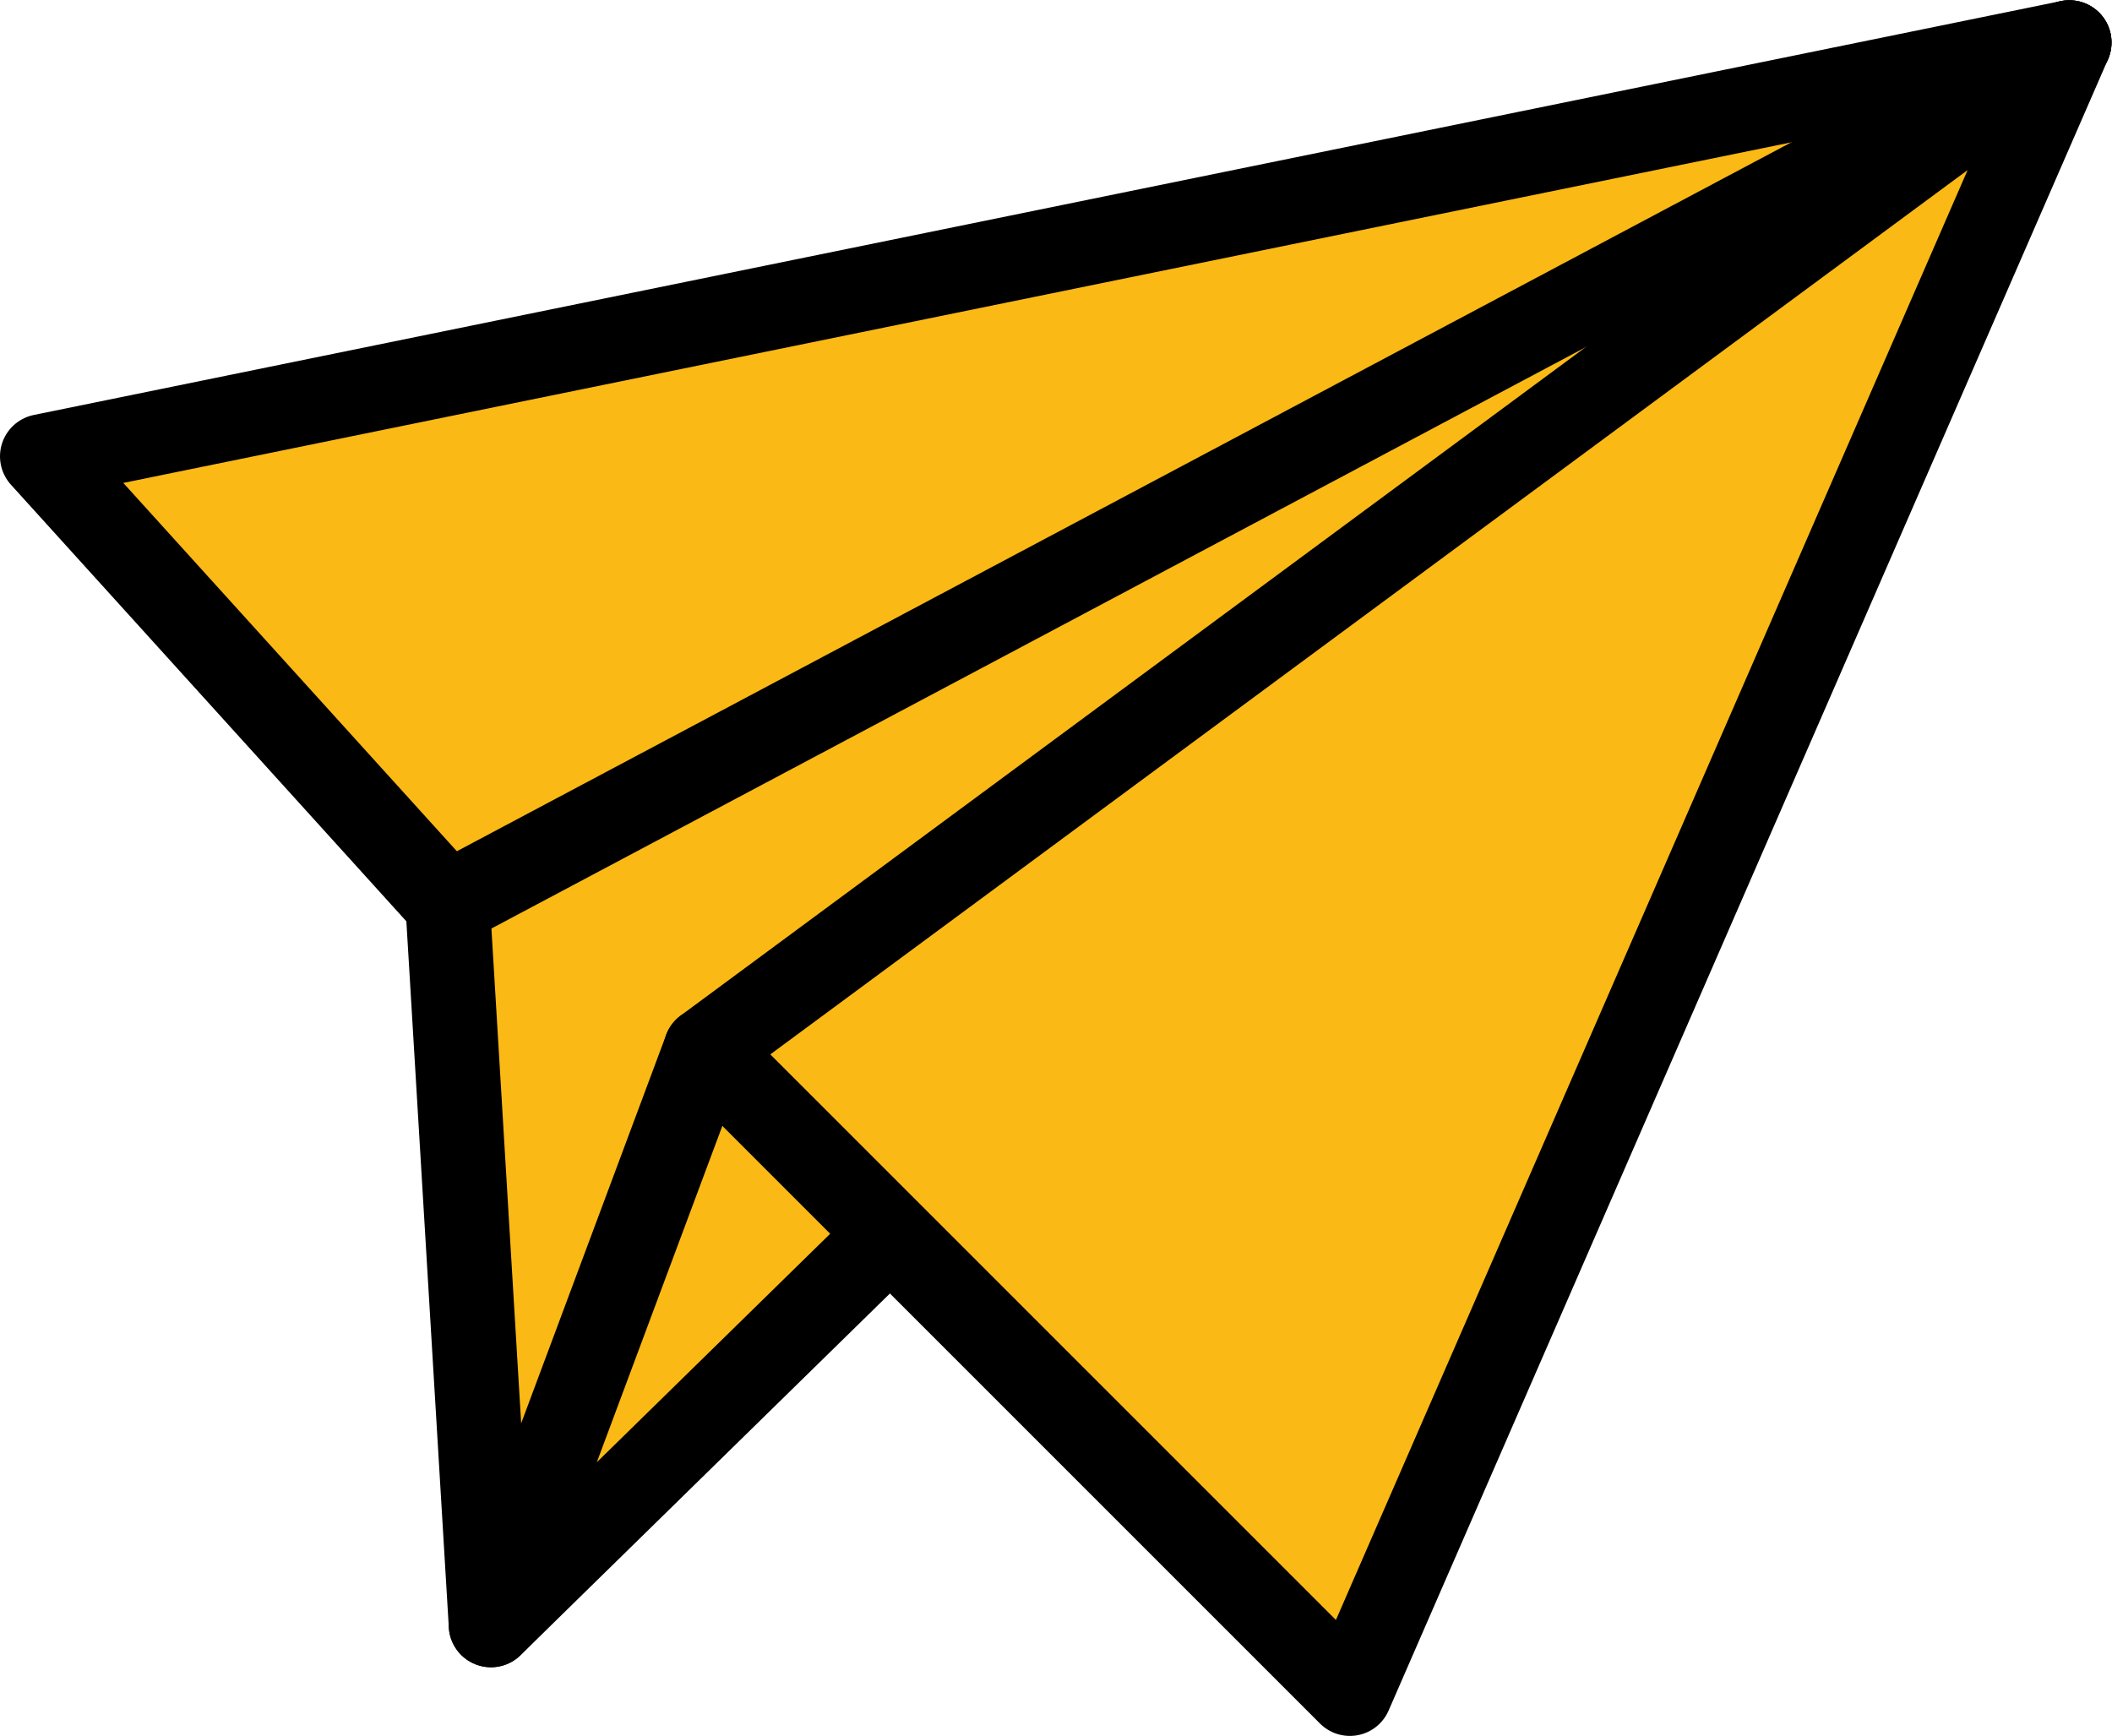
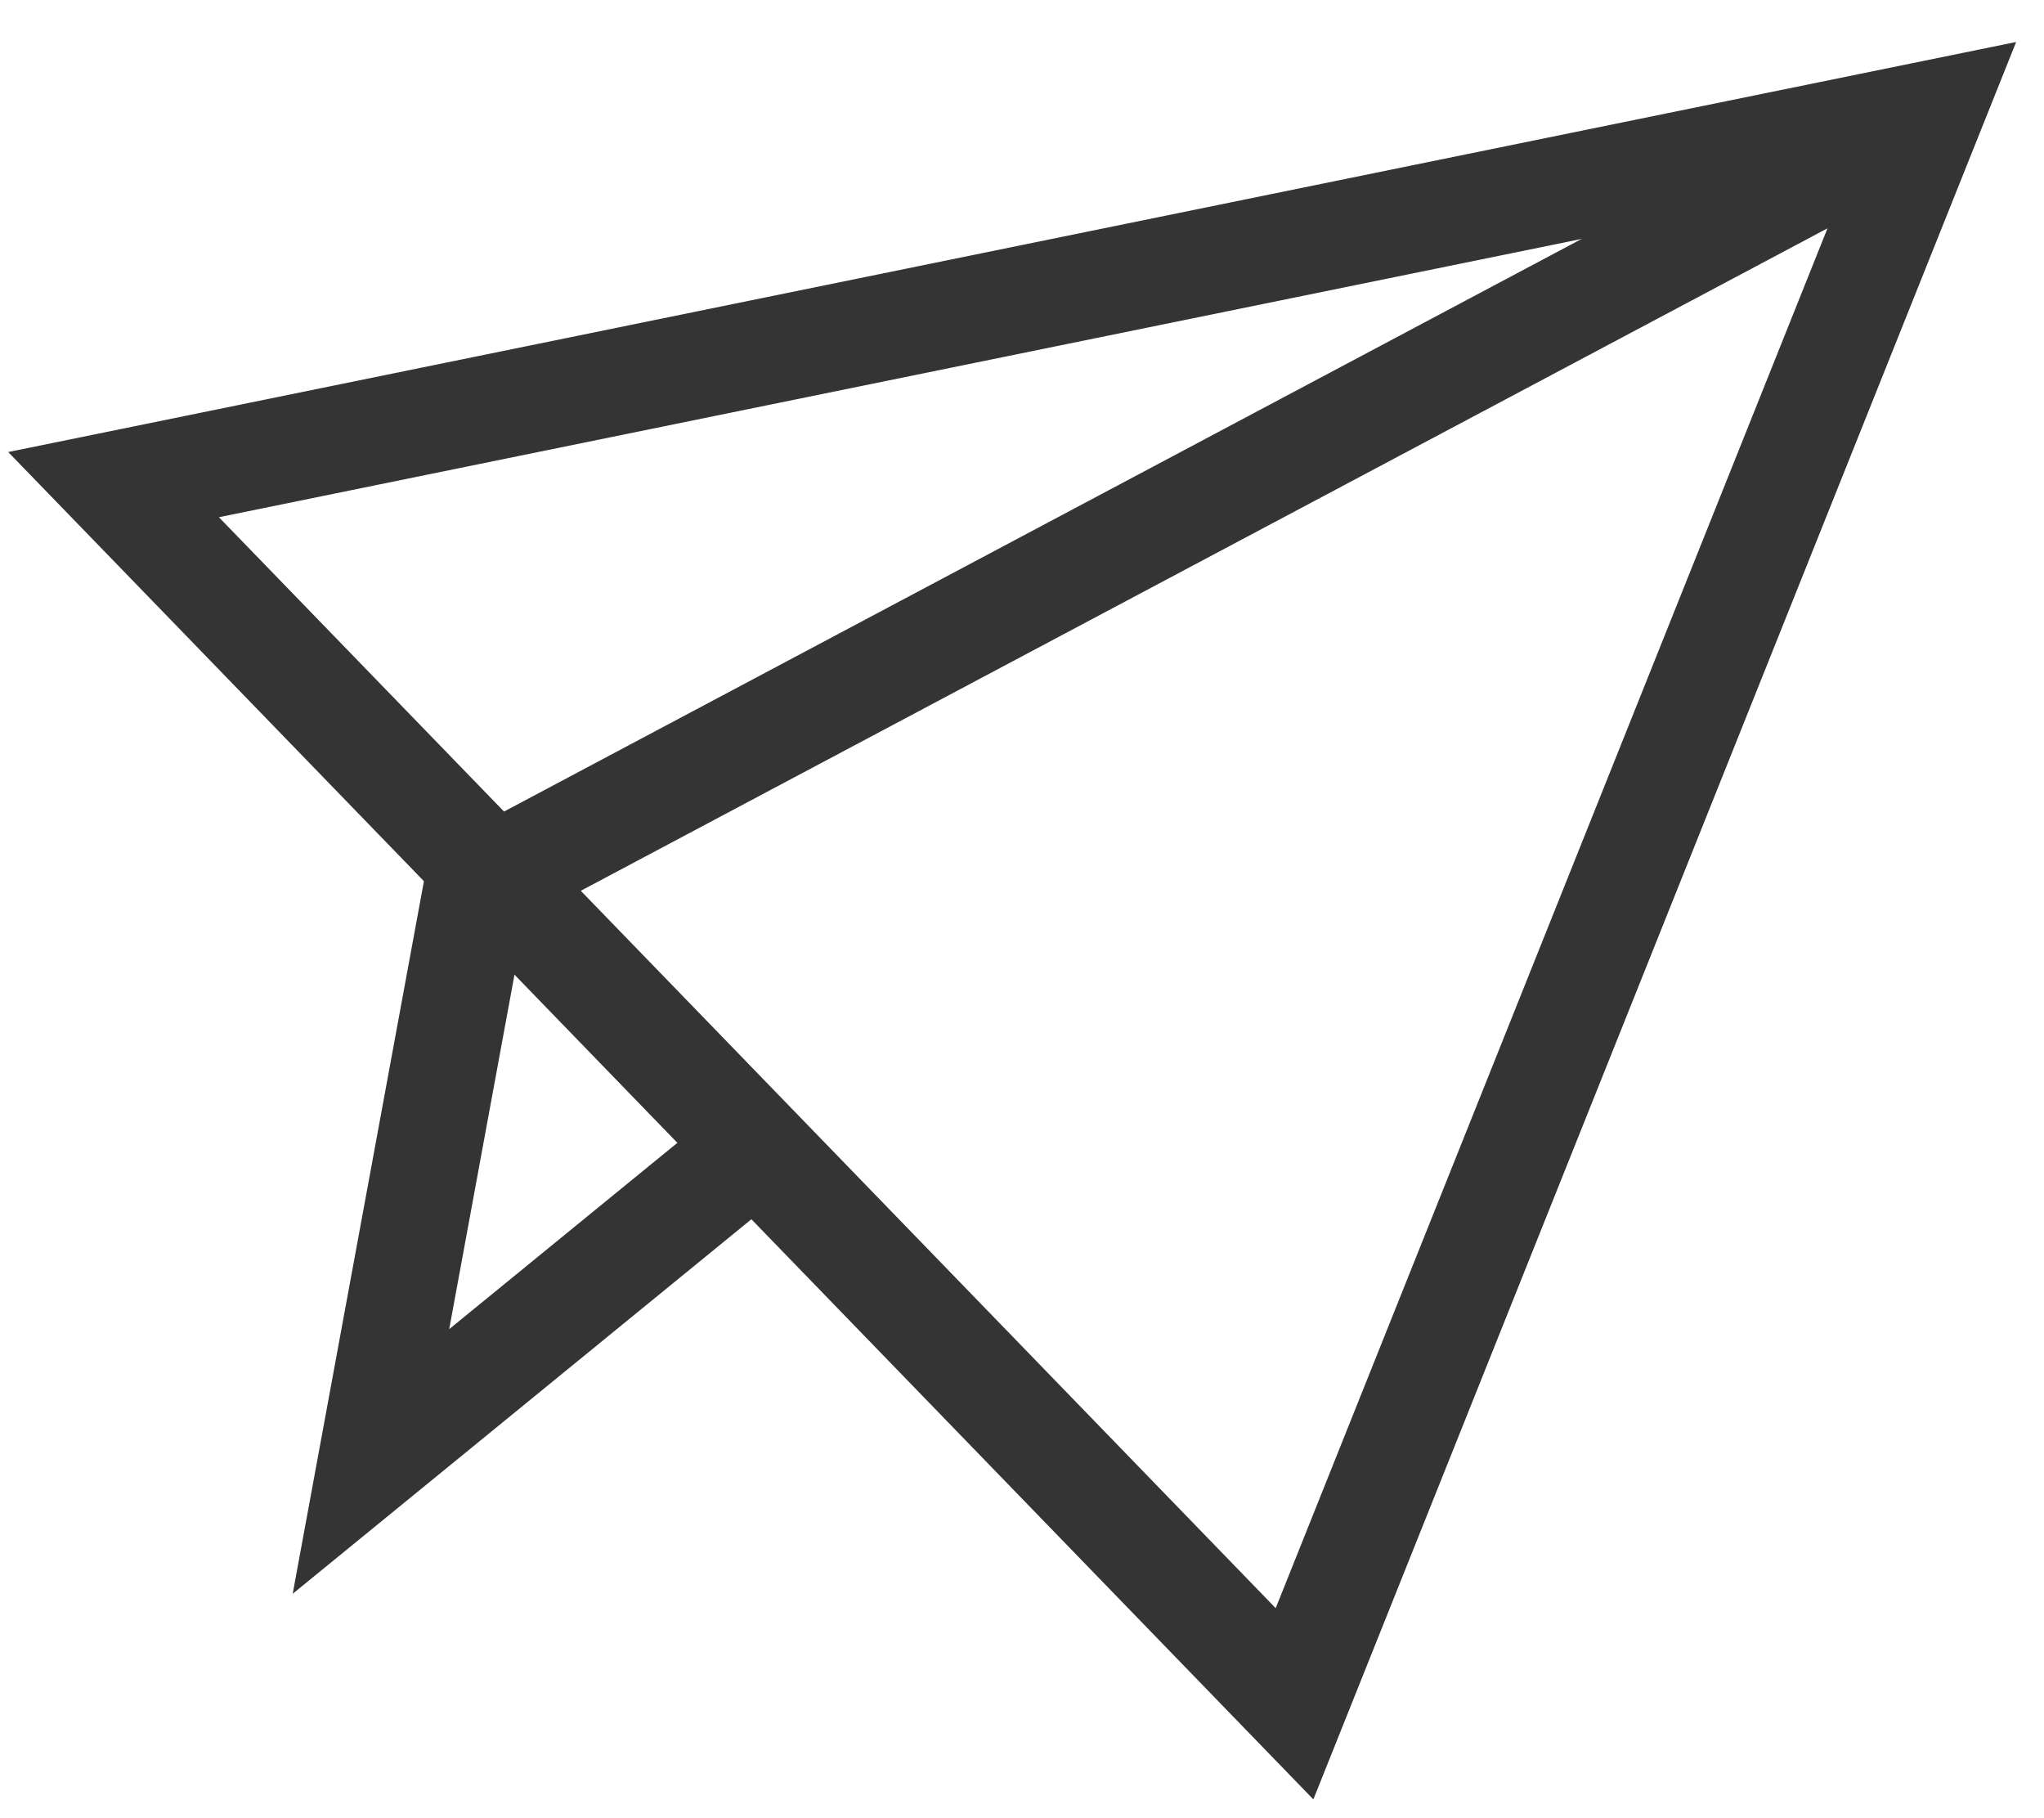
- <svg xmlns="http://www.w3.org/2000/svg" version="1.1" id="Send_Icon" x="0px" y="0px" viewBox="0 0 26.601 21.865" xml:space="preserve" width="26.601" height="21.865">
-   <defs id="defs5391" />
-   <style type="text/css" id="style5380">
+ <svg xmlns="http://www.w3.org/2000/svg" version="1.1" id="Send_Icon" x="0px" y="0px" viewBox="0 0 27 24" style="enable-background:new 0 0 27 24;" xml:space="preserve">
+   <style type="text/css">
	.st0{fill:none;stroke:#343434;stroke-width:1.4;stroke-miterlimit:10;}
</style>
-   <path style="fill:#fab915;fill-opacity:1;fill-rule:evenodd;stroke:#000000;stroke-width:1.064px;stroke-linecap:round;stroke-linejoin:round;stroke-opacity:1" d="M 26.063,0.535 0.532,5.748 5.638,11.386 6.184,20.468 Z" id="path5950" />
-   <path style="fill:#fab915;fill-opacity:1;fill-rule:evenodd;stroke:#000000;stroke-width:1.064px;stroke-linecap:round;stroke-linejoin:round;stroke-opacity:1" d="M 5.638,11.386 26.063,0.535" id="path5954" />
-   <path style="fill:#fab915;fill-opacity:1;fill-rule:evenodd;stroke:#000000;stroke-width:1.064px;stroke-linecap:round;stroke-linejoin:round;stroke-opacity:1" d="M 6.184,20.468 11.377,15.383 8.889,13.22 Z" id="path5948" />
-   <path style="fill:#fab915;fill-opacity:1;fill-rule:evenodd;stroke:#000000;stroke-width:1.064px;stroke-linecap:round;stroke-linejoin:round;stroke-opacity:1" d="M 26.063,0.535 17.002,21.333 8.889,13.22 Z" id="path5942" />
+   <g>
+     <polyline class="st0" points="25.5,1.5 6.3,11.7 4.9,19.3 9.8,15.3  " />
+     <polygon class="st0" points="1.5,6.4 25.5,1.5 17.1,22.5  " />
+   </g>
</svg>
